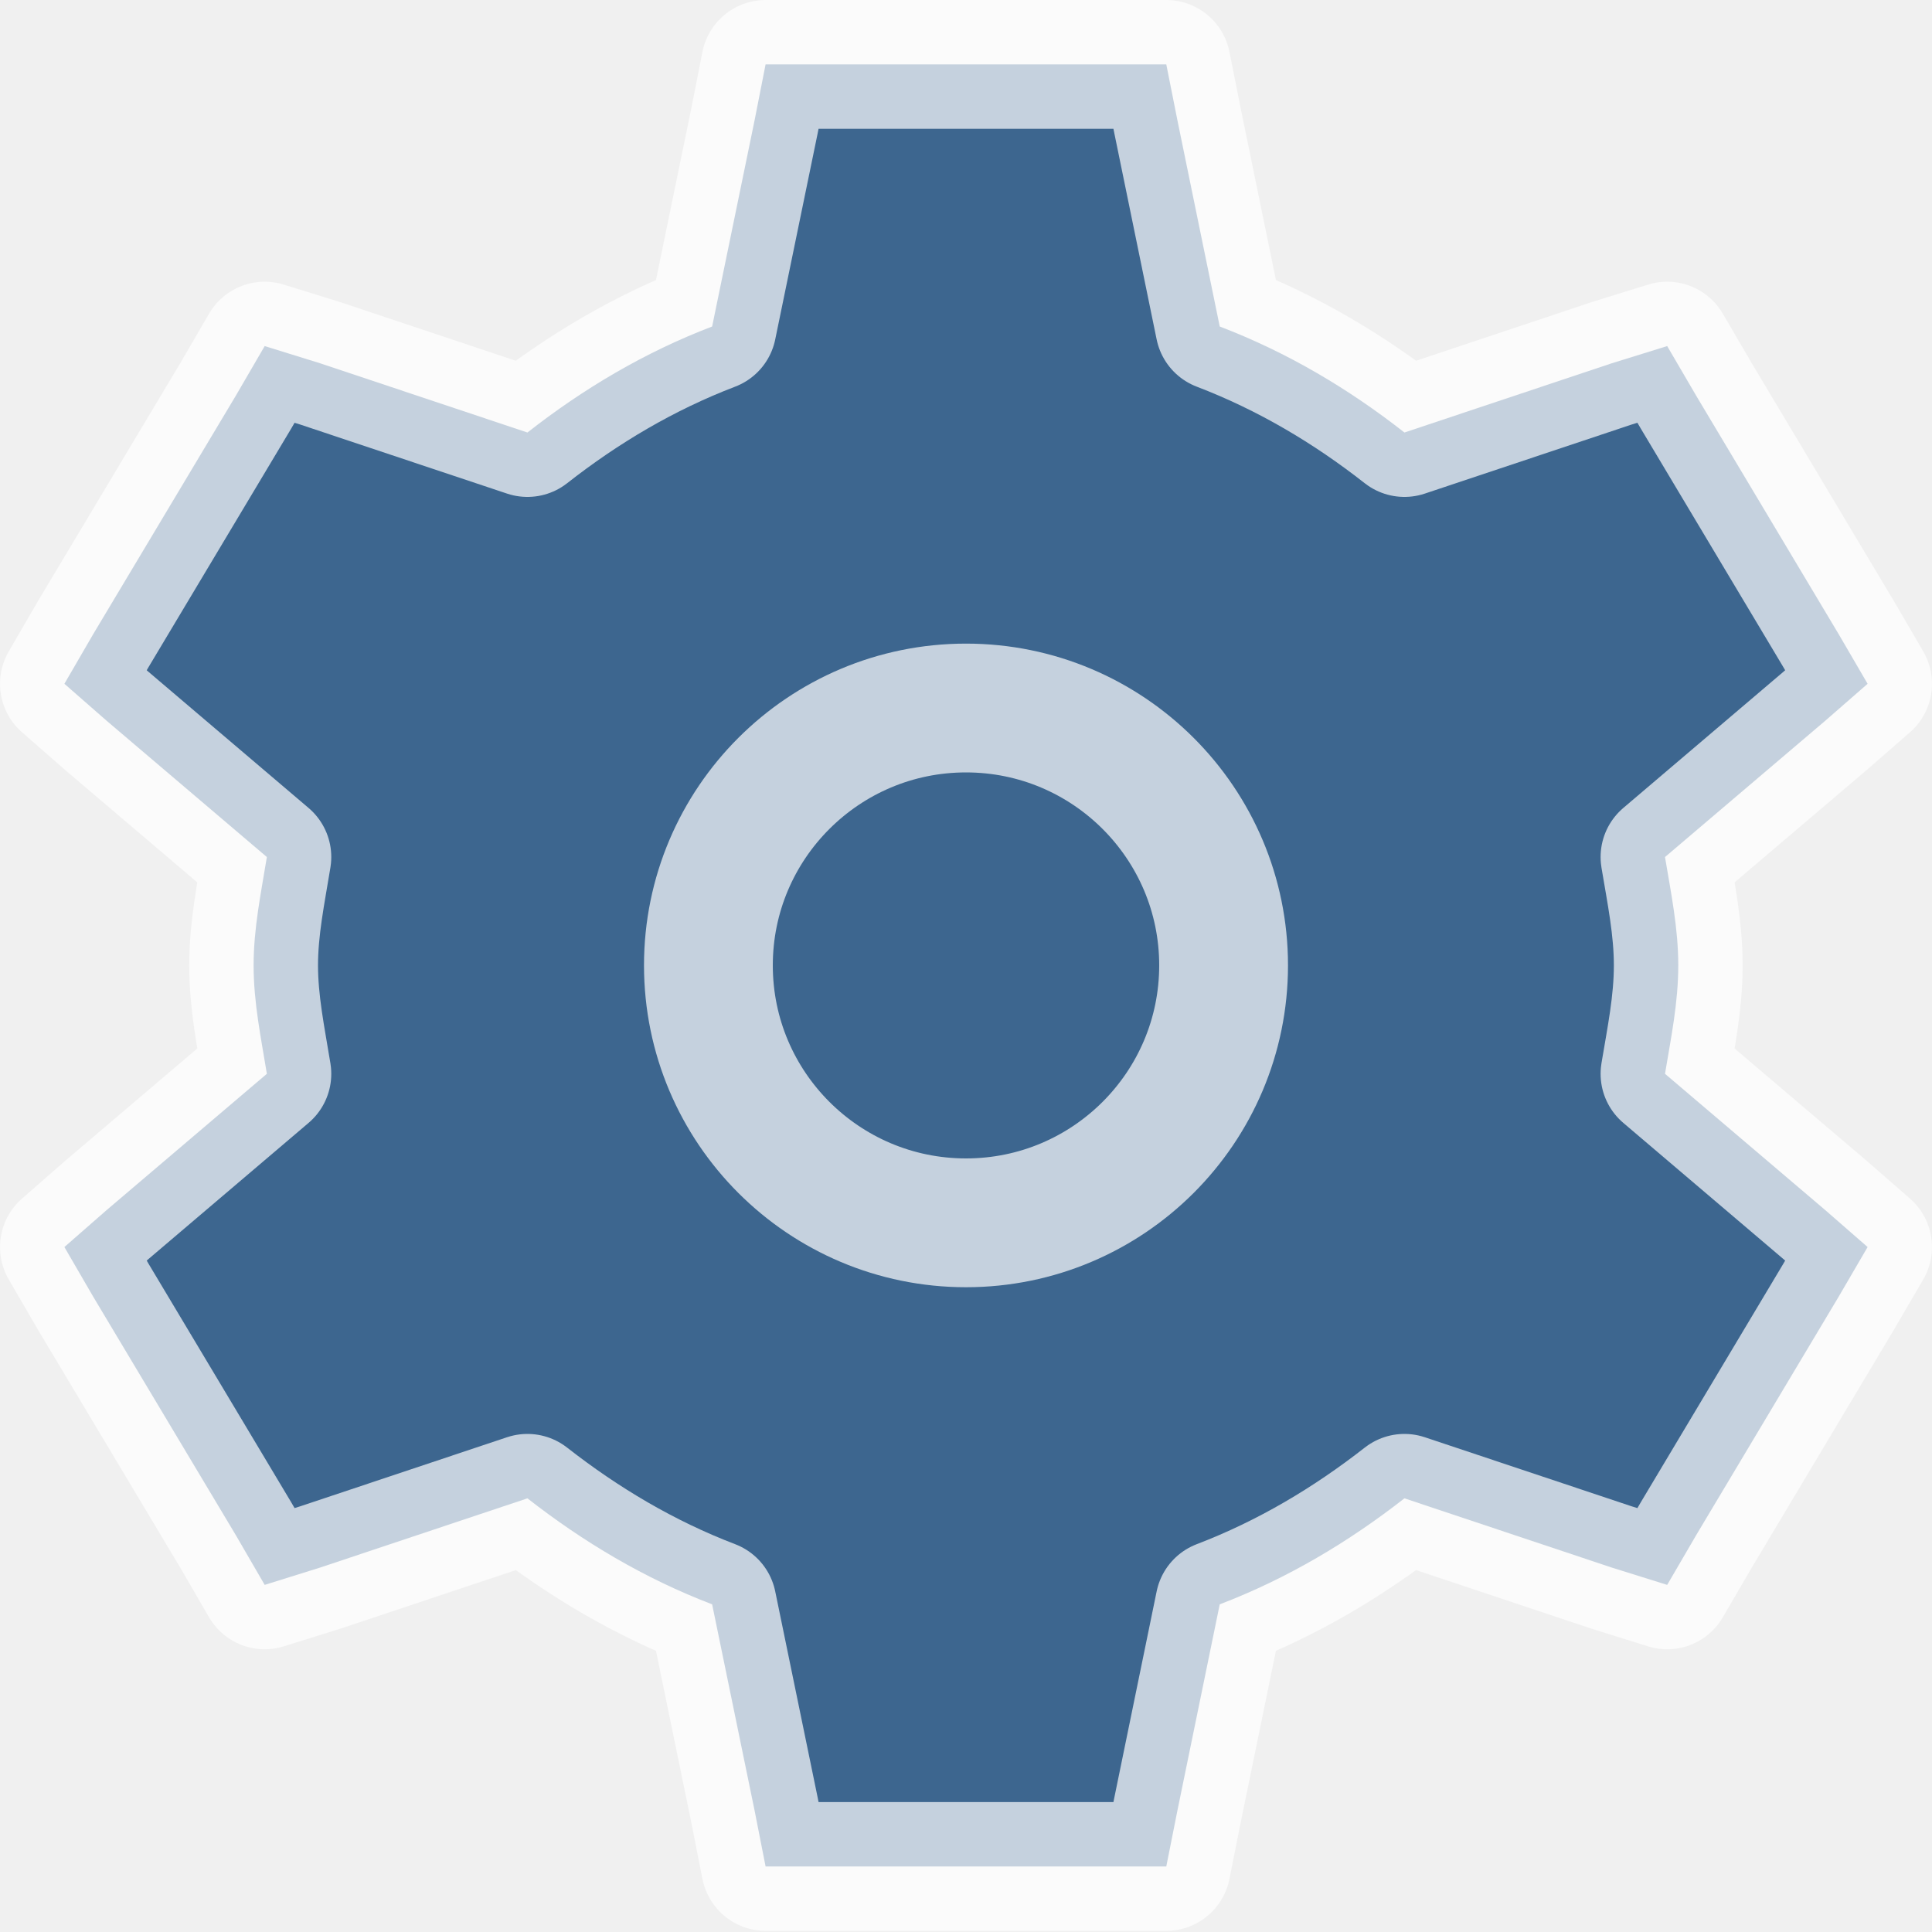
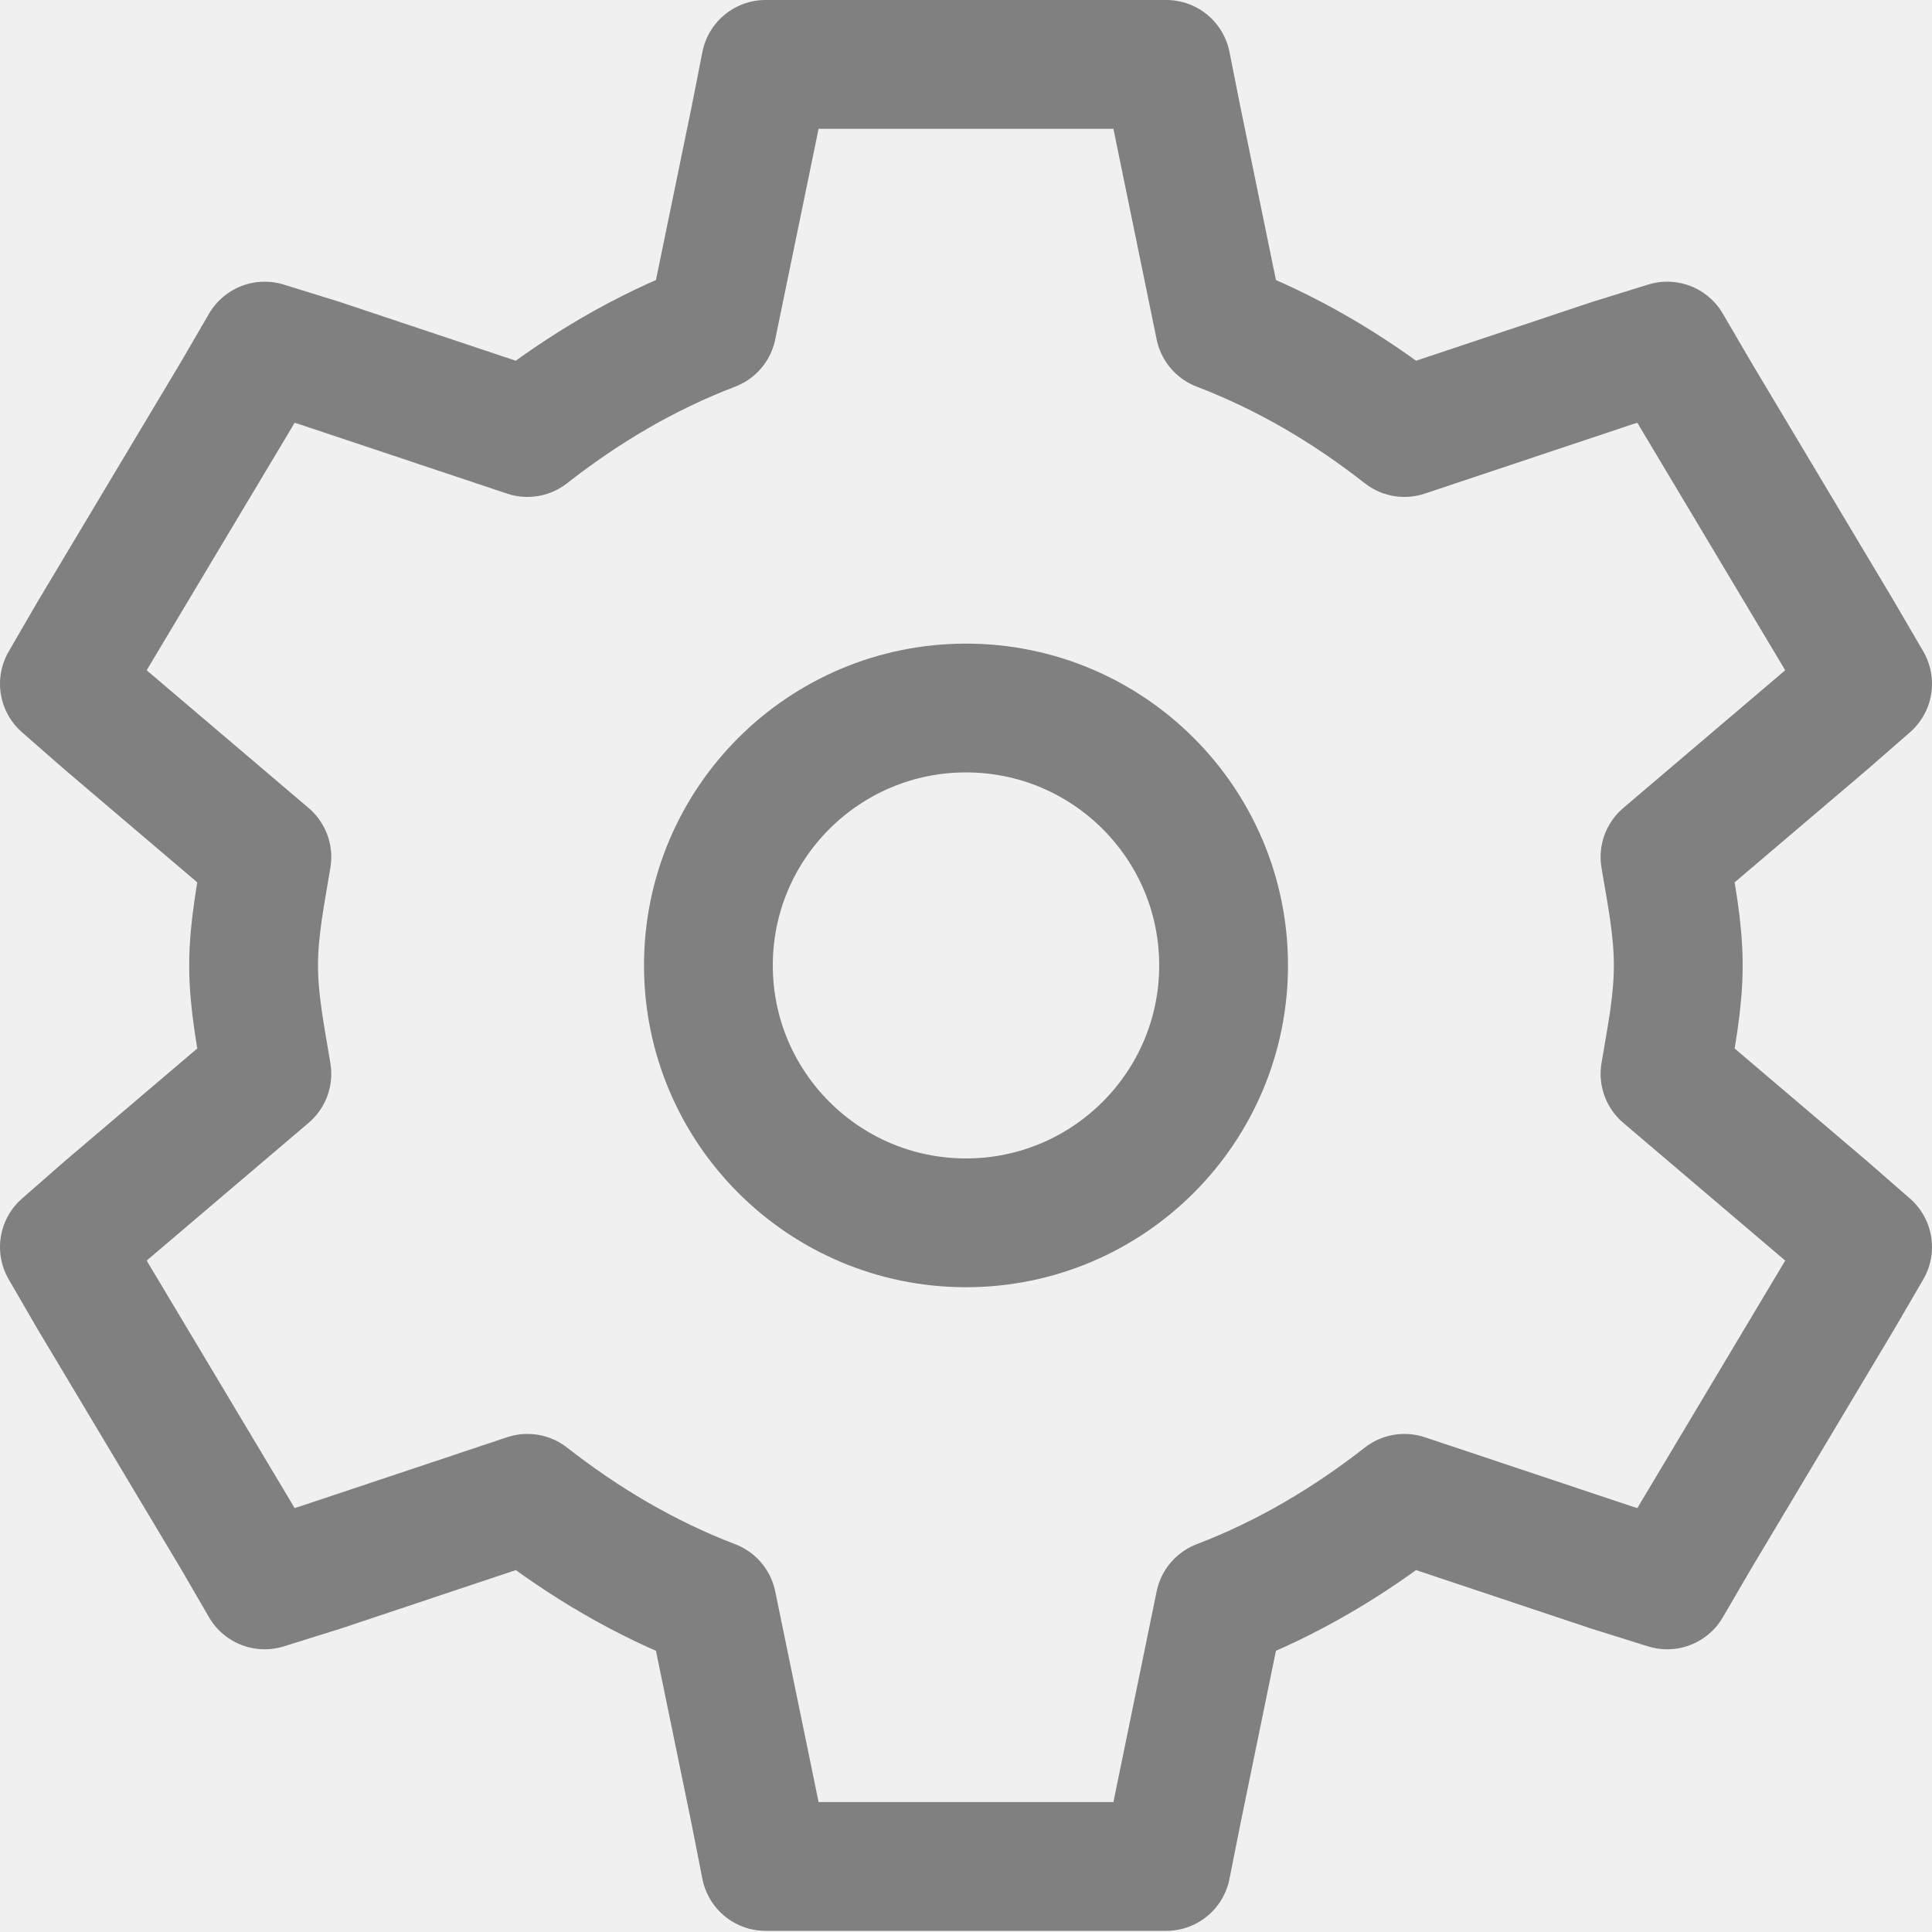
- <svg xmlns="http://www.w3.org/2000/svg" width="15" height="15" viewBox="0 0 15 15" fill="#3d668f">
-   <path fill-rule="evenodd" clip-rule="evenodd" d="M5.944 0.5L5.858 0.937L5.529 2.535C5.003 2.736 4.526 3.02 4.095 3.358L2.487 2.821L2.055 2.687L1.831 3.072L0.724 4.923L0.5 5.309L0.828 5.596L2.072 6.654C2.027 6.931 1.969 7.205 1.969 7.495C1.969 7.786 2.027 8.06 2.072 8.337L0.828 9.395L0.5 9.682L0.724 10.068L1.831 11.919L2.055 12.305L2.487 12.17L4.095 11.633C4.526 11.97 5.003 12.255 5.529 12.456L5.858 14.054L5.944 14.491H9.055L9.142 14.054L9.47 12.456C9.996 12.255 10.473 11.97 10.904 11.633L12.512 12.17L12.944 12.305L13.169 11.919L14.275 10.068L14.5 9.682L14.171 9.395L12.927 8.337C12.973 8.06 13.03 7.786 13.03 7.495C13.03 7.205 12.973 6.931 12.927 6.654L14.171 5.596L14.5 5.309L14.275 4.923L13.169 3.072L12.944 2.687L12.512 2.821L10.904 3.358C10.473 3.02 9.996 2.736 9.47 2.535L9.142 0.937L9.055 0.5H5.944Z" stroke="white" stroke-opacity="0.7" stroke-linecap="square" stroke-linejoin="round" />
-   <path fill-rule="evenodd" clip-rule="evenodd" d="M9.5 7.495C9.5 8.599 8.604 9.494 7.5 9.494C6.396 9.494 5.5 8.599 5.5 7.495C5.5 6.392 6.396 5.497 7.5 5.497C8.604 5.497 9.5 6.392 9.5 7.495Z" stroke="white" stroke-opacity="0.7" stroke-linecap="square" stroke-linejoin="round" />
+ <svg xmlns="http://www.w3.org/2000/svg" width="15" height="15" viewBox="0 0 15 15" fill="none">
+   <path fill-rule="evenodd" clip-rule="evenodd" d="M5.944 0.5L5.858 0.937L5.529 2.535C5.003 2.736 4.526 3.02 4.095 3.358L2.487 2.821L2.055 2.687L1.831 3.072L0.724 4.923L0.5 5.309L0.828 5.596L2.072 6.654C2.027 6.931 1.969 7.205 1.969 7.495C1.969 7.786 2.027 8.06 2.072 8.337L0.828 9.395L0.5 9.682L0.724 10.068L1.831 11.919L2.055 12.305L2.487 12.17L4.095 11.633C4.526 11.97 5.003 12.255 5.529 12.456L5.858 14.054L5.944 14.491H9.055L9.142 14.054L9.47 12.456C9.996 12.255 10.473 11.97 10.904 11.633L12.512 12.17L12.944 12.305L13.169 11.919L14.275 10.068L14.5 9.682L14.171 9.395L12.927 8.337C12.973 8.06 13.03 7.786 13.03 7.495C13.03 7.205 12.973 6.931 12.927 6.654L14.171 5.596L14.5 5.309L14.275 4.923L13.169 3.072L12.944 2.687L12.512 2.821L10.904 3.358C10.473 3.02 9.996 2.736 9.47 2.535L9.142 0.937L9.055 0.5H5.944Z" stroke="#808080" stroke-linecap="square" stroke-linejoin="round" />
+   <path fill-rule="evenodd" clip-rule="evenodd" d="M9.5 7.495C9.5 8.599 8.604 9.494 7.5 9.494C6.396 9.494 5.5 8.599 5.5 7.495C5.5 6.392 6.396 5.497 7.5 5.497C8.604 5.497 9.5 6.392 9.5 7.495Z" stroke="#808080" stroke-linecap="square" stroke-linejoin="round" />
</svg>
